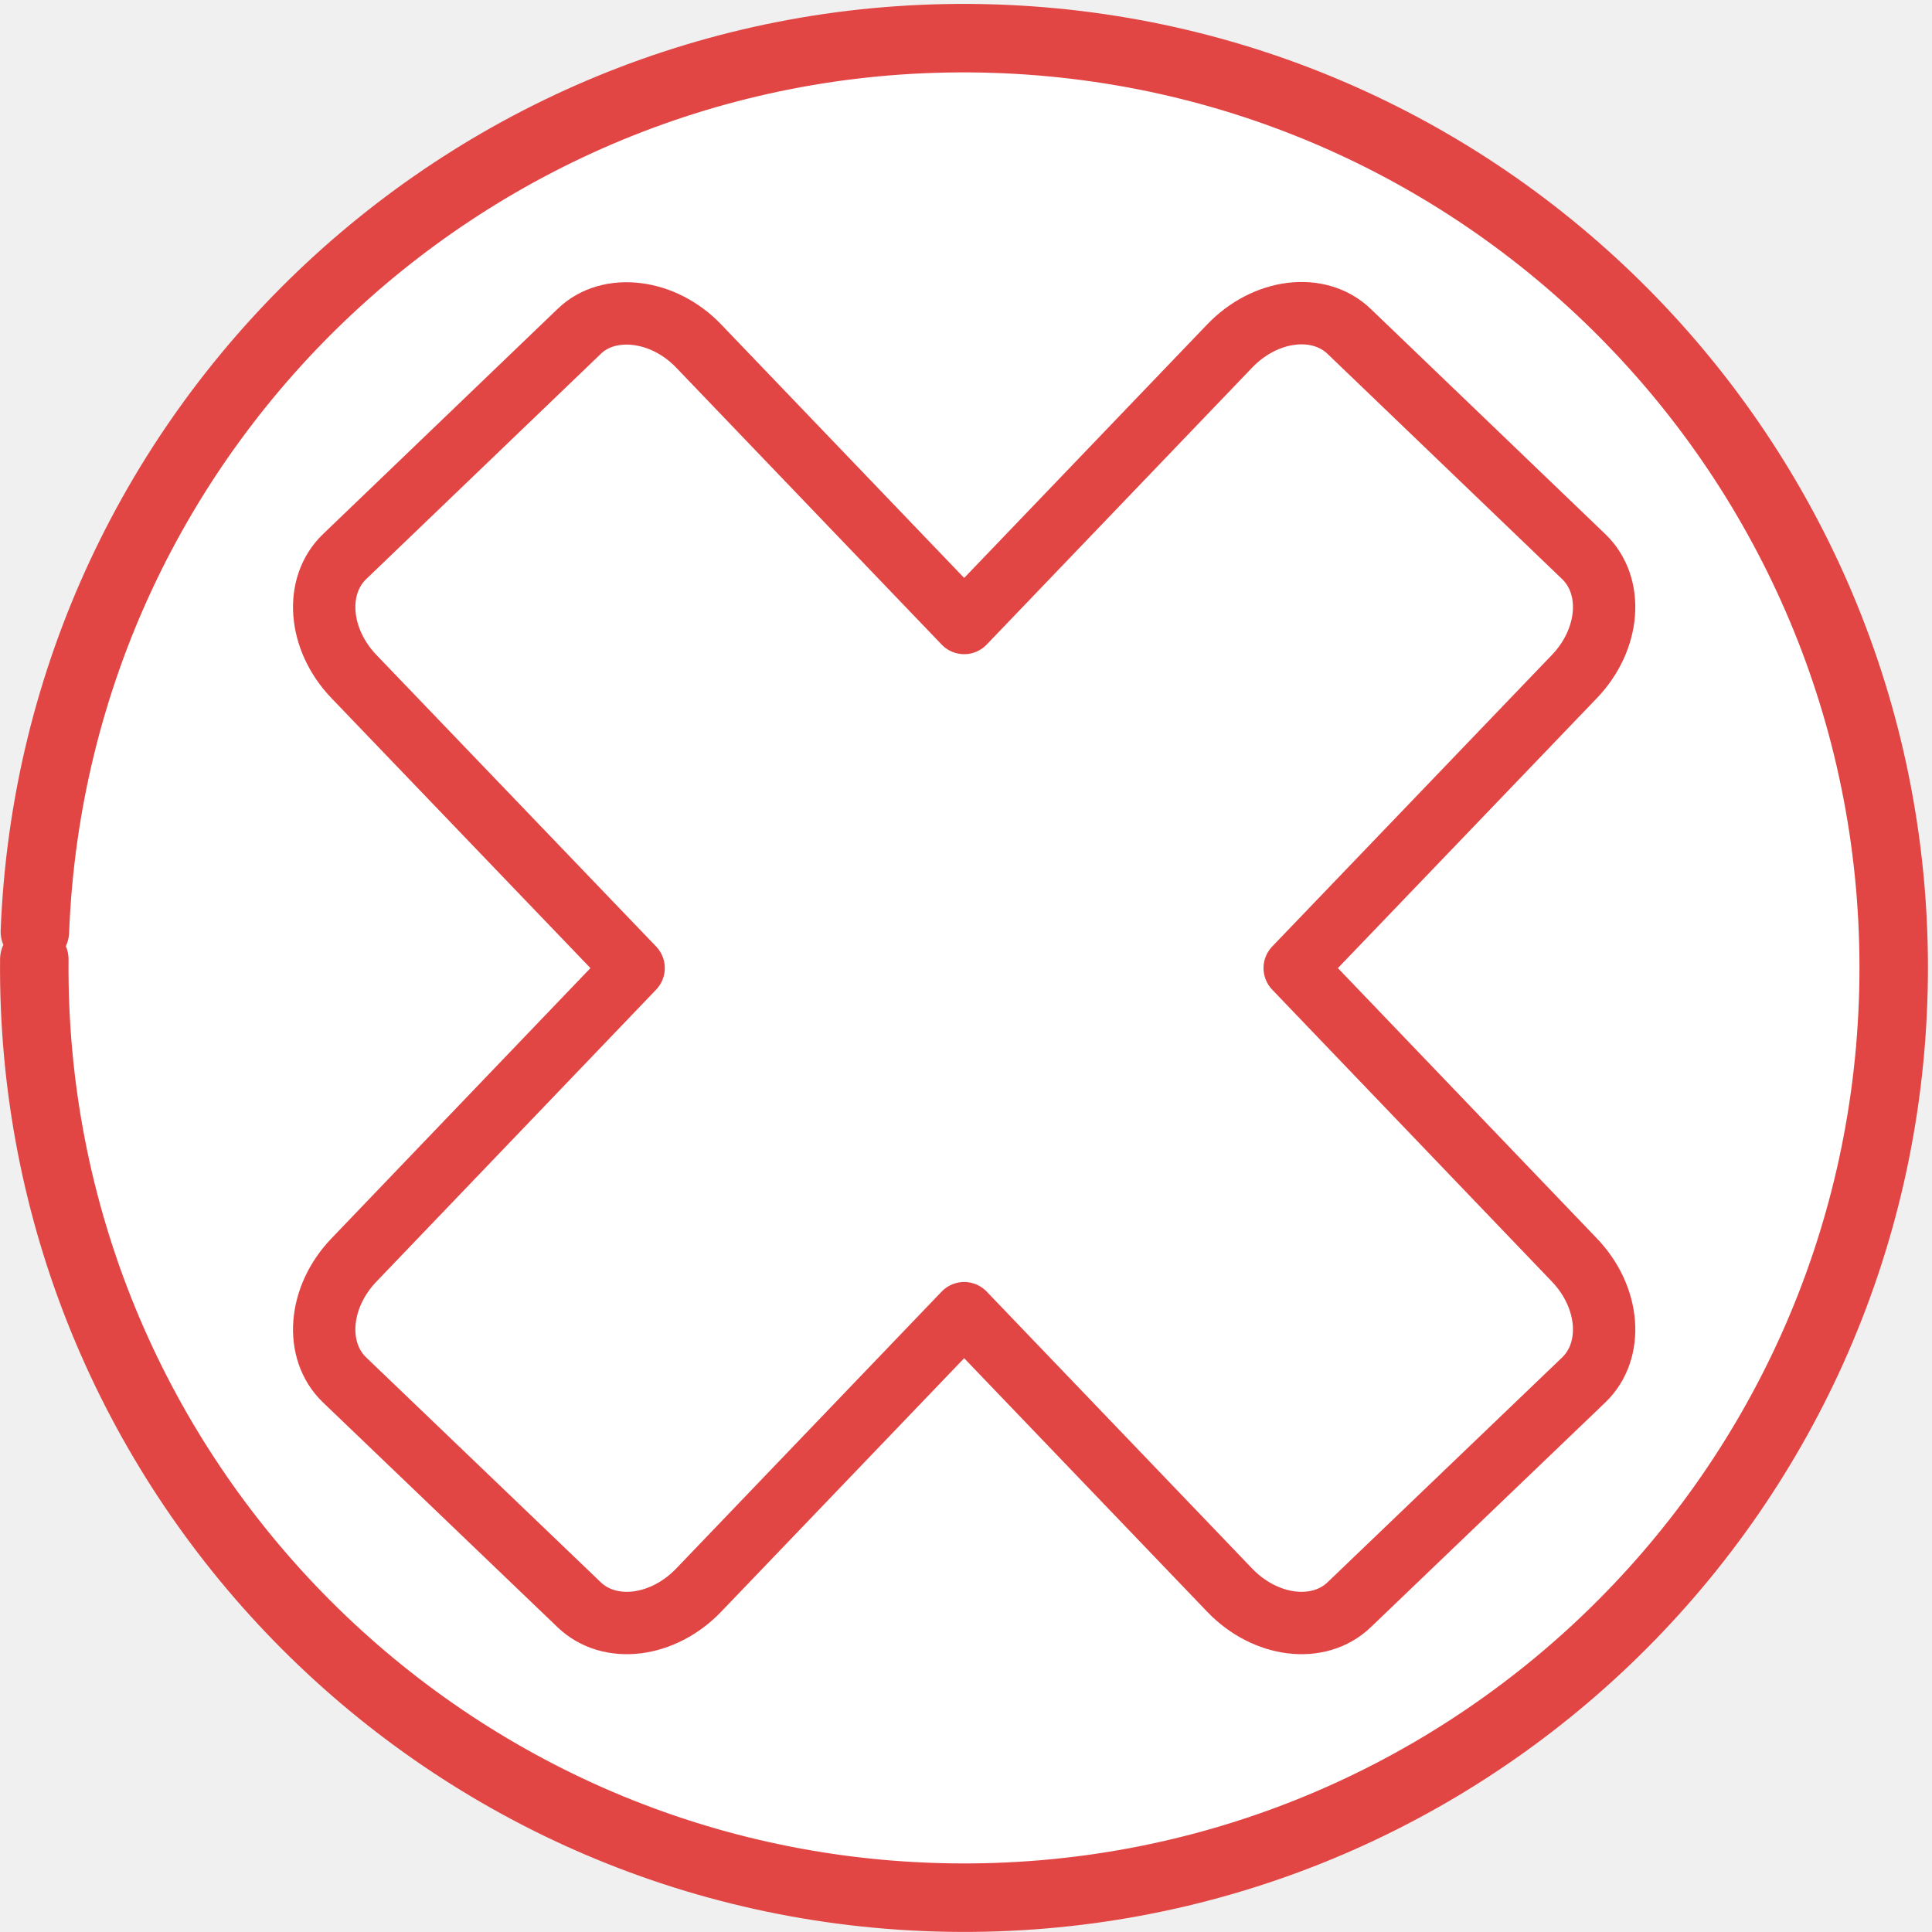
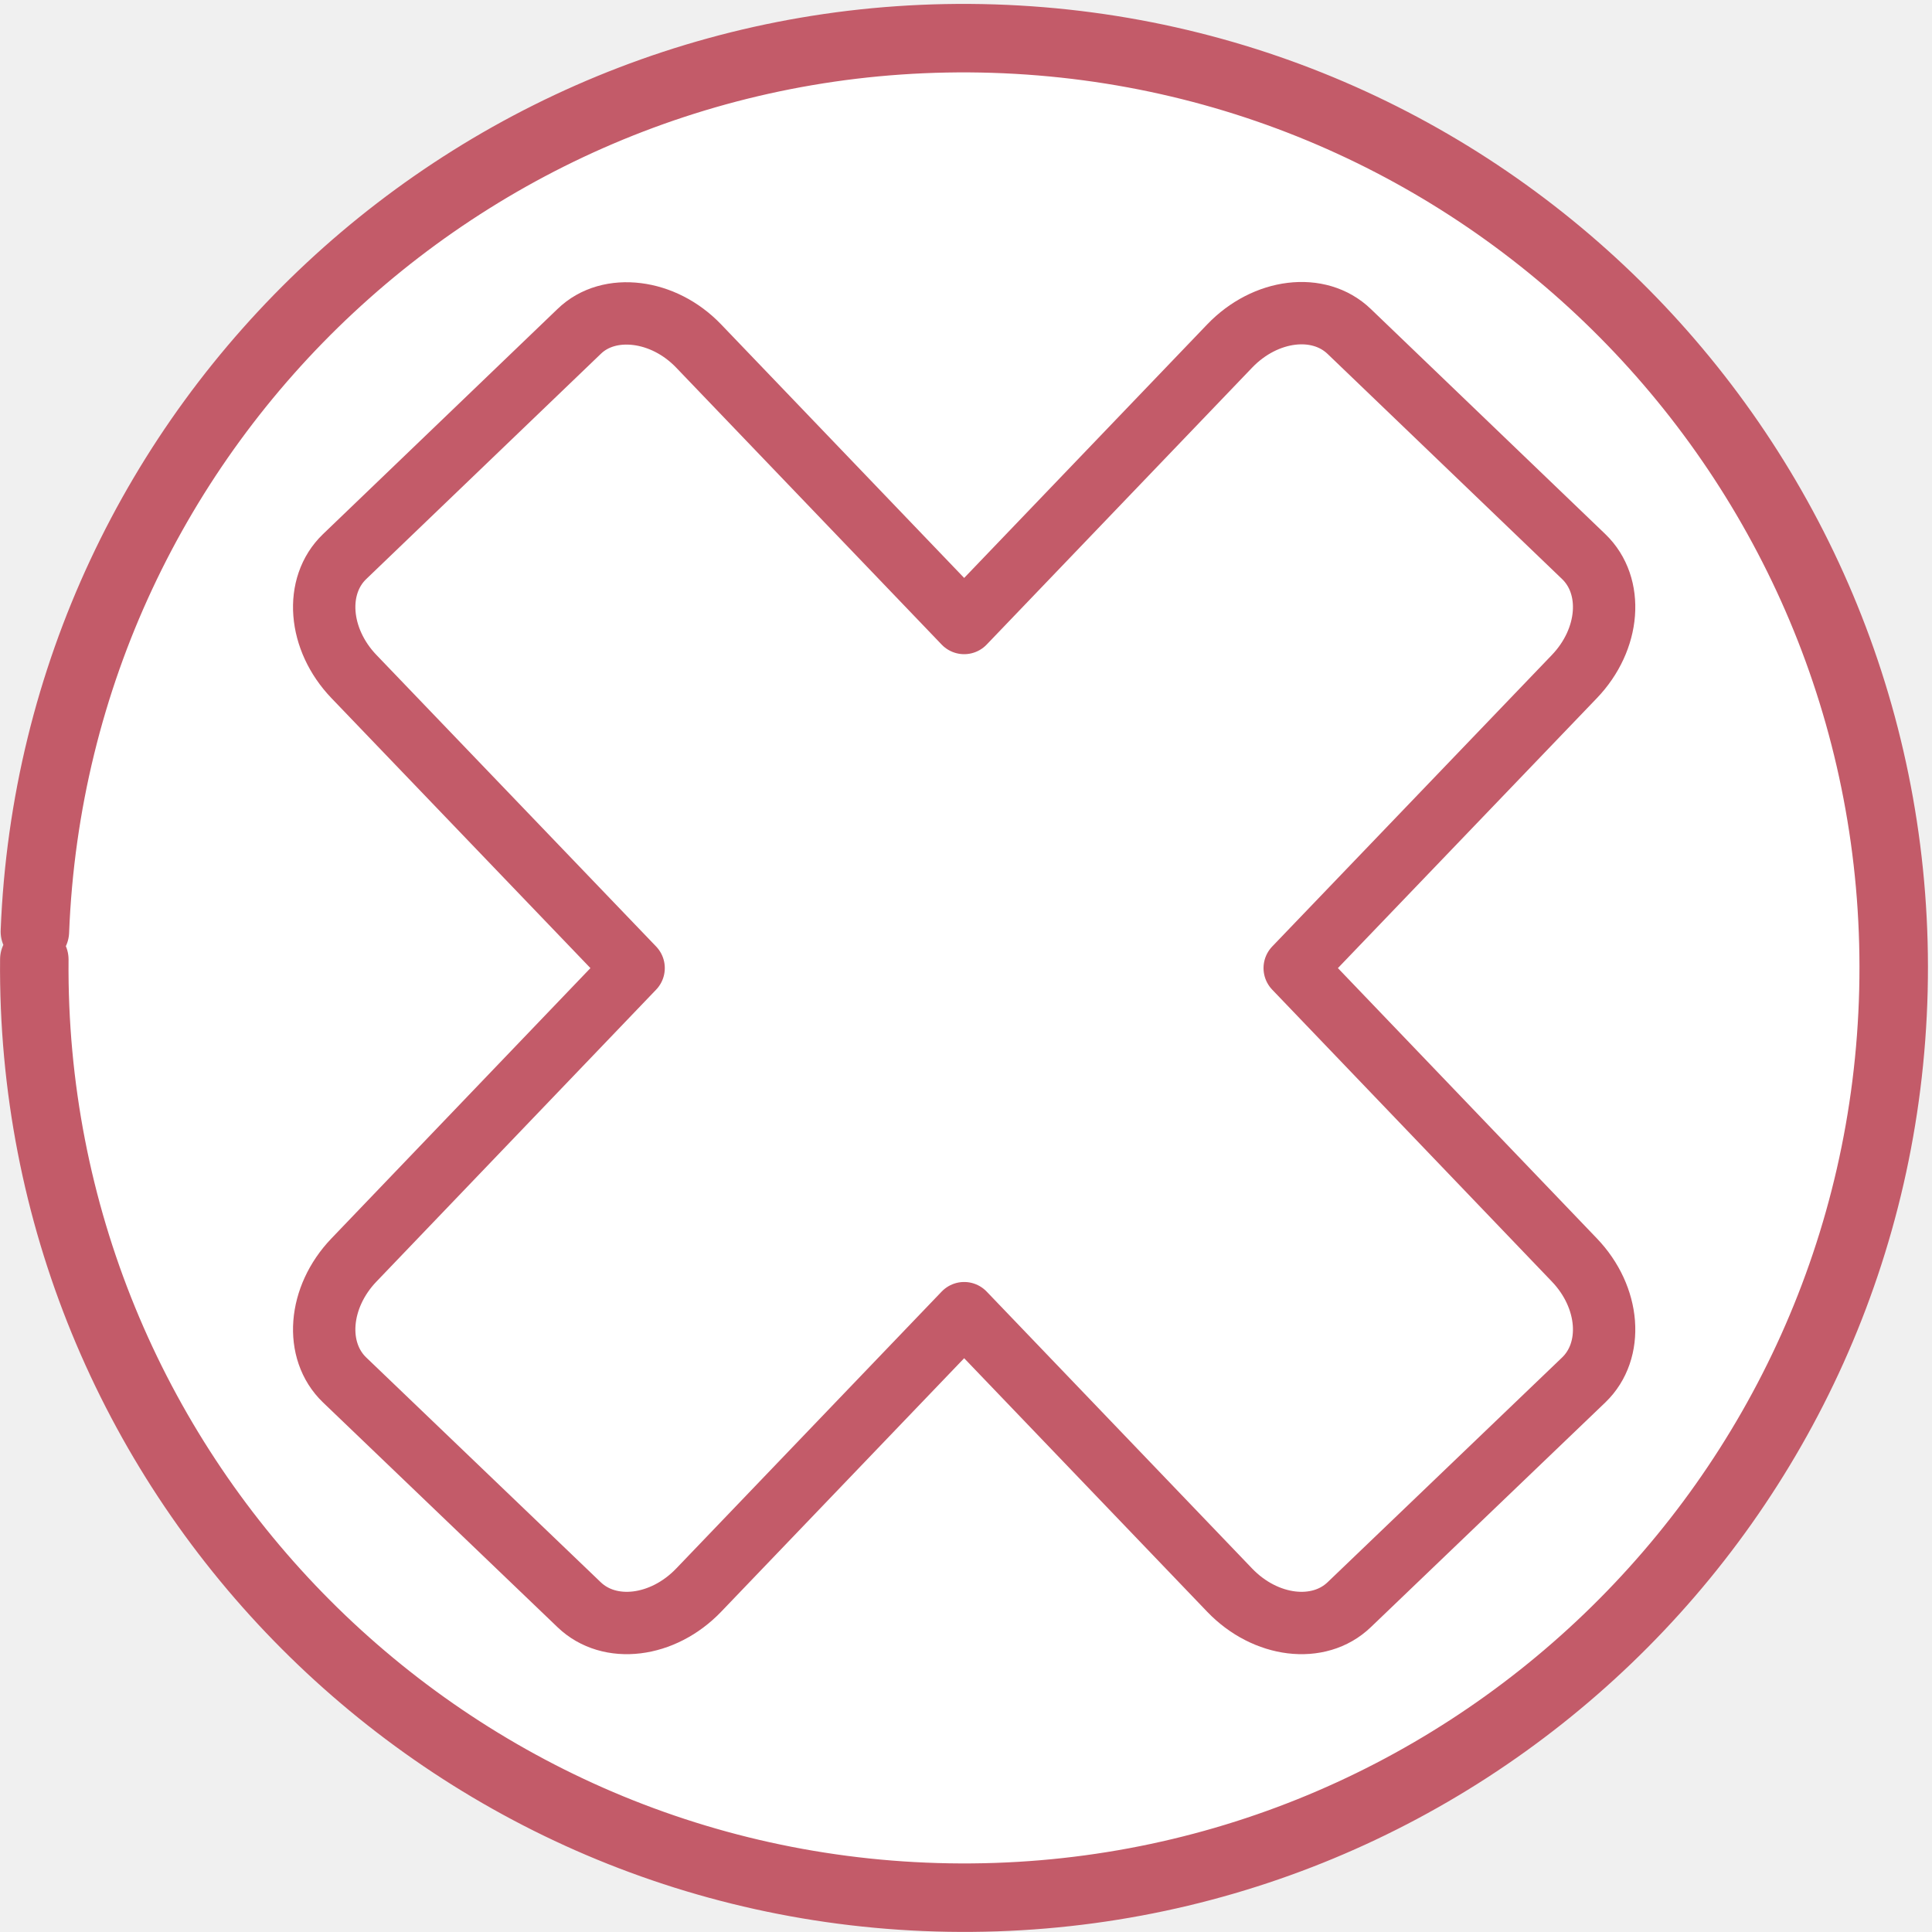
<svg xmlns="http://www.w3.org/2000/svg" viewBox="0 0 10.1 10.1" height="10.1" width="10.1" xml:space="preserve" id="svg2" version="1.1">
  <defs id="defs6">
    <clipPath id="clipPath92" clipPathUnits="userSpaceOnUse">
      <path id="path90" d="m 500.012,337.5 c -48.645,0 -97.289,13.82 -145.164,41.461 -47.875,27.641 -71.817,55.727 -71.817,83.809 l 0,0 0,41.82 0,0 0,0 c 0,-28.082 23.942,-56.168 71.817,-83.809 6.05,-3.492 12.109,-6.765 18.179,-9.816 35.883,-18.027 72.114,-28.352 108.422,-30.977 6.184,-0.445 12.375,-0.668 18.563,-0.668 48.64,0 97.285,13.821 145.16,41.461 23.816,13.75 41.711,27.61 53.676,41.524 l 0,0 c 1.004,1.164 1.961,2.328 2.882,3.496 0.098,0.125 0.196,0.246 0.29,0.371 0.015,0.016 0.027,0.035 0.042,0.051 4.532,5.812 8.032,11.632 10.497,17.457 0.003,0 0,0 0.003,0 0.606,1.433 1.153,2.871 1.633,4.304 0.485,1.434 0.903,2.868 1.258,4.301 0.359,1.434 0.652,2.867 0.887,4.301 0.23,1.43 0.398,2.859 0.508,4.293 0.035,0.441 0.058,0.883 0.082,1.324 0.039,0.797 0.058,1.594 0.058,2.387 l 0,-3.891 0,-5.074 0,-6.02 0,-7.855 0,-18.598 0,-0.382 c 0,-12.946 -5.086,-25.891 -15.258,-38.793 C 689.832,408.891 670.98,393.859 645.172,378.961 597.297,351.316 548.652,337.5 500.012,337.5" />
    </clipPath>
    <linearGradient id="linearGradient106" spreadMethod="pad" gradientTransform="matrix(433.954,0,0,-433.954,283.032,421.044)" gradientUnits="userSpaceOnUse" y2="0" x2="1" y1="0" x1="0">
      <stop id="stop94" offset="0" style="stop-opacity:1;stop-color:#545770" />
      <stop id="stop96" offset="0.114" style="stop-opacity:1;stop-color:#4e5168" />
      <stop id="stop98" offset="0.3" style="stop-opacity:1;stop-color:#4e5168" />
      <stop id="stop100" offset="0.581" style="stop-opacity:1;stop-color:#2f324a" />
      <stop id="stop102" offset="0.744" style="stop-opacity:1;stop-color:#2f324a" />
      <stop id="stop104" offset="1" style="stop-opacity:1;stop-color:#20233d" />
    </linearGradient>
    <clipPath id="clipPath118" clipPathUnits="userSpaceOnUse">
      <path id="path116" d="m 645.172,588.398 c -95.754,55.286 -194.57,55.286 -290.324,0 -47.879,-27.64 -71.817,-55.722 -71.817,-83.808 0,-28.082 23.942,-56.168 71.817,-83.809 95.754,-55.285 194.57,-55.285 290.324,0 47.879,27.641 71.816,55.727 71.816,83.809 0,28.086 -23.941,56.168 -71.816,83.808" />
    </clipPath>
    <clipPath id="clipPath194" clipPathUnits="userSpaceOnUse">
      <path id="path192" d="m 505.559,699.348 c -24.438,14.109 -46.567,15.445 -62.582,6.195 l -37.614,-21.715 c 16.02,9.246 38.145,7.91 62.582,-6.199 48.887,-28.223 88.52,-96.863 88.52,-153.313 0,-28.218 -9.906,-48.046 -25.922,-57.293 l 37.609,21.715 c 16.02,9.25 25.926,29.078 25.926,57.297 0,56.445 -39.633,125.086 -88.519,153.313 z" />
    </clipPath>
    <linearGradient id="linearGradient208" spreadMethod="pad" gradientTransform="matrix(125.173,-216.806,-216.806,-125.173,455.463,712.753)" gradientUnits="userSpaceOnUse" y2="0" x2="1" y1="0" x1="0">
      <stop id="stop196" offset="0" style="stop-opacity:1;stop-color:#99c900" />
      <stop id="stop198" offset="0.115" style="stop-opacity:1;stop-color:#99c900" />
      <stop id="stop200" offset="0.301" style="stop-opacity:1;stop-color:#99c900" />
      <stop id="stop202" offset="0.467" style="stop-opacity:1;stop-color:#7ec200" />
      <stop id="stop204" offset="0.736" style="stop-opacity:1;stop-color:#7ec200" />
      <stop id="stop206" offset="1" style="stop-opacity:1;stop-color:#7ec200" />
    </linearGradient>
  </defs>
-   <g id="g8278" transform="translate(-83.22132,-67.63939)" style="stroke:#e24644;stroke-opacity:1">
-     <g style="fill:#ffffff;fill-opacity:1;stroke:#e24644;stroke-opacity:1" transform="translate(-68.54829,-11.27672)" id="g8254">
-       <path d="m 151.952,83.786 a 4.861,4.861 0 0 1 5.011,-4.668 4.861,4.861 0 0 1 4.705,4.976 4.861,4.861 0 0 1 -4.94,4.742 4.861,4.861 0 0 1 -4.779,-4.904" id="path5304" style="opacity:1;fill:#ffffff;fill-opacity:1;stroke:#e24644;stroke-width:0.358;stroke-linecap:round;stroke-linejoin:round;stroke-miterlimit:4;stroke-dasharray:none;stroke-opacity:1" />
-       <path style="opacity:1;fill:#ffffff;fill-opacity:1;stroke:#e24644;stroke-width:0.326;stroke-linecap:round;stroke-linejoin:round;stroke-miterlimit:4;stroke-dasharray:none;stroke-opacity:1" d="m 155.1,80.558 c -0.113,-0.014 -0.224,0.014 -0.303,0.091 l -1.226,1.177 c -0.159,0.153 -0.138,0.432 0.049,0.627 l 1.462,1.524 -1.462,1.526 c -0.187,0.195 -0.208,0.474 -0.049,0.627 l 1.226,1.175 c 0.159,0.153 0.438,0.119 0.625,-0.076 l 1.388,-1.448 1.388,1.448 c 0.187,0.195 0.466,0.229 0.625,0.076 l 1.226,-1.175 c 0.159,-0.153 0.138,-0.432 -0.049,-0.627 l -1.462,-1.526 1.462,-1.524 c 0.187,-0.195 0.208,-0.474 0.049,-0.627 l -1.226,-1.177 c -0.159,-0.153 -0.438,-0.119 -0.625,0.076 l -1.388,1.448 -1.388,-1.448 c -0.093,-0.097 -0.209,-0.153 -0.322,-0.167 z" id="path5306" />
+   <g id="g8278" transform="translate(-83.22132,-67.63939)" style="stroke:#c35b69;stroke-opacity:1">
+     <g style="fill:#ffffff;fill-opacity:1;stroke:#c35b69;stroke-opacity:1" transform="translate(-68.54829,-11.27672)" id="g8254">
+       <path d="m 151.952,83.786 a 4.861,4.861 0 0 1 5.011,-4.668 4.861,4.861 0 0 1 4.705,4.976 4.861,4.861 0 0 1 -4.94,4.742 4.861,4.861 0 0 1 -4.779,-4.904" id="path5304" style="opacity:1;fill:#ffffff;fill-opacity:1;stroke:#c35b69;stroke-width:0.358;stroke-linecap:round;stroke-linejoin:round;stroke-miterlimit:4;stroke-dasharray:none;stroke-opacity:1" />
+       <path style="opacity:1;fill:#ffffff;fill-opacity:1;stroke:#c35b69;stroke-width:0.326;stroke-linecap:round;stroke-linejoin:round;stroke-miterlimit:4;stroke-dasharray:none;stroke-opacity:1" d="m 155.1,80.558 c -0.113,-0.014 -0.224,0.014 -0.303,0.091 l -1.226,1.177 c -0.159,0.153 -0.138,0.432 0.049,0.627 l 1.462,1.524 -1.462,1.526 c -0.187,0.195 -0.208,0.474 -0.049,0.627 l 1.226,1.175 c 0.159,0.153 0.438,0.119 0.625,-0.076 l 1.388,-1.448 1.388,1.448 c 0.187,0.195 0.466,0.229 0.625,0.076 l 1.226,-1.175 c 0.159,-0.153 0.138,-0.432 -0.049,-0.627 l -1.462,-1.526 1.462,-1.524 c 0.187,-0.195 0.208,-0.474 0.049,-0.627 l -1.226,-1.177 c -0.159,-0.153 -0.438,-0.119 -0.625,0.076 l -1.388,1.448 -1.388,-1.448 c -0.093,-0.097 -0.209,-0.153 -0.322,-0.167 z" id="path5306" />
    </g>
  </g>
</svg>
